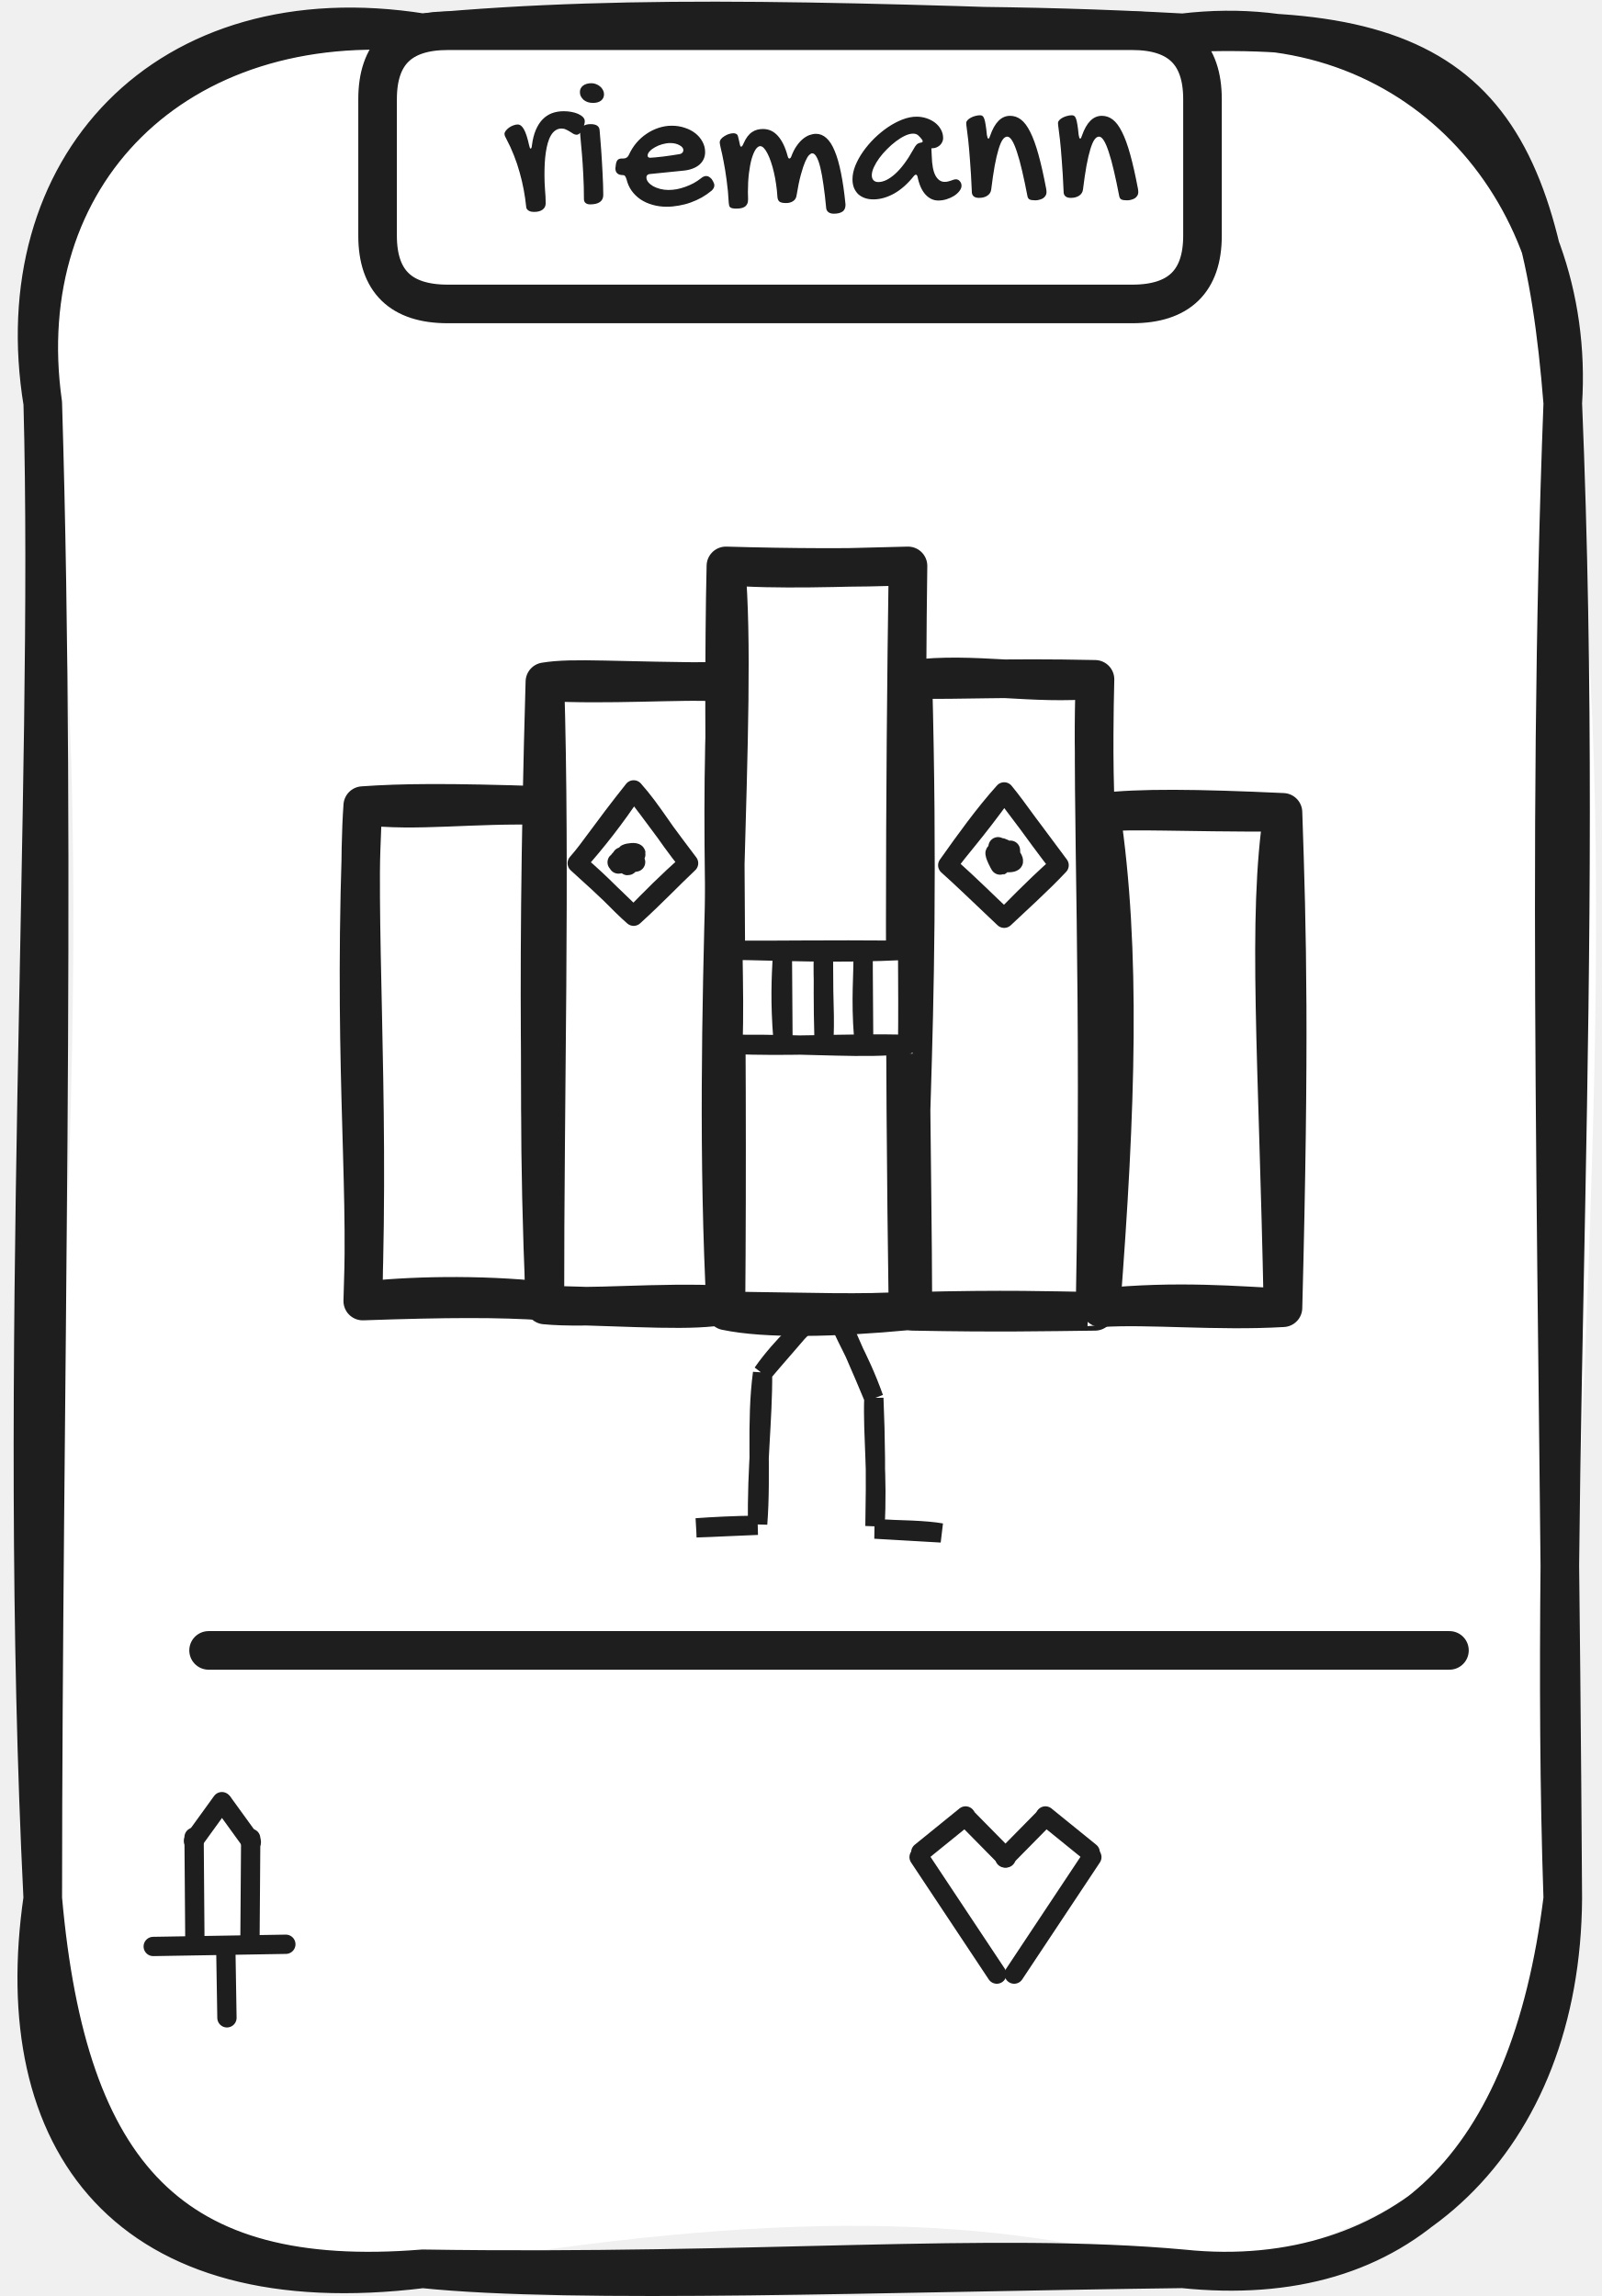
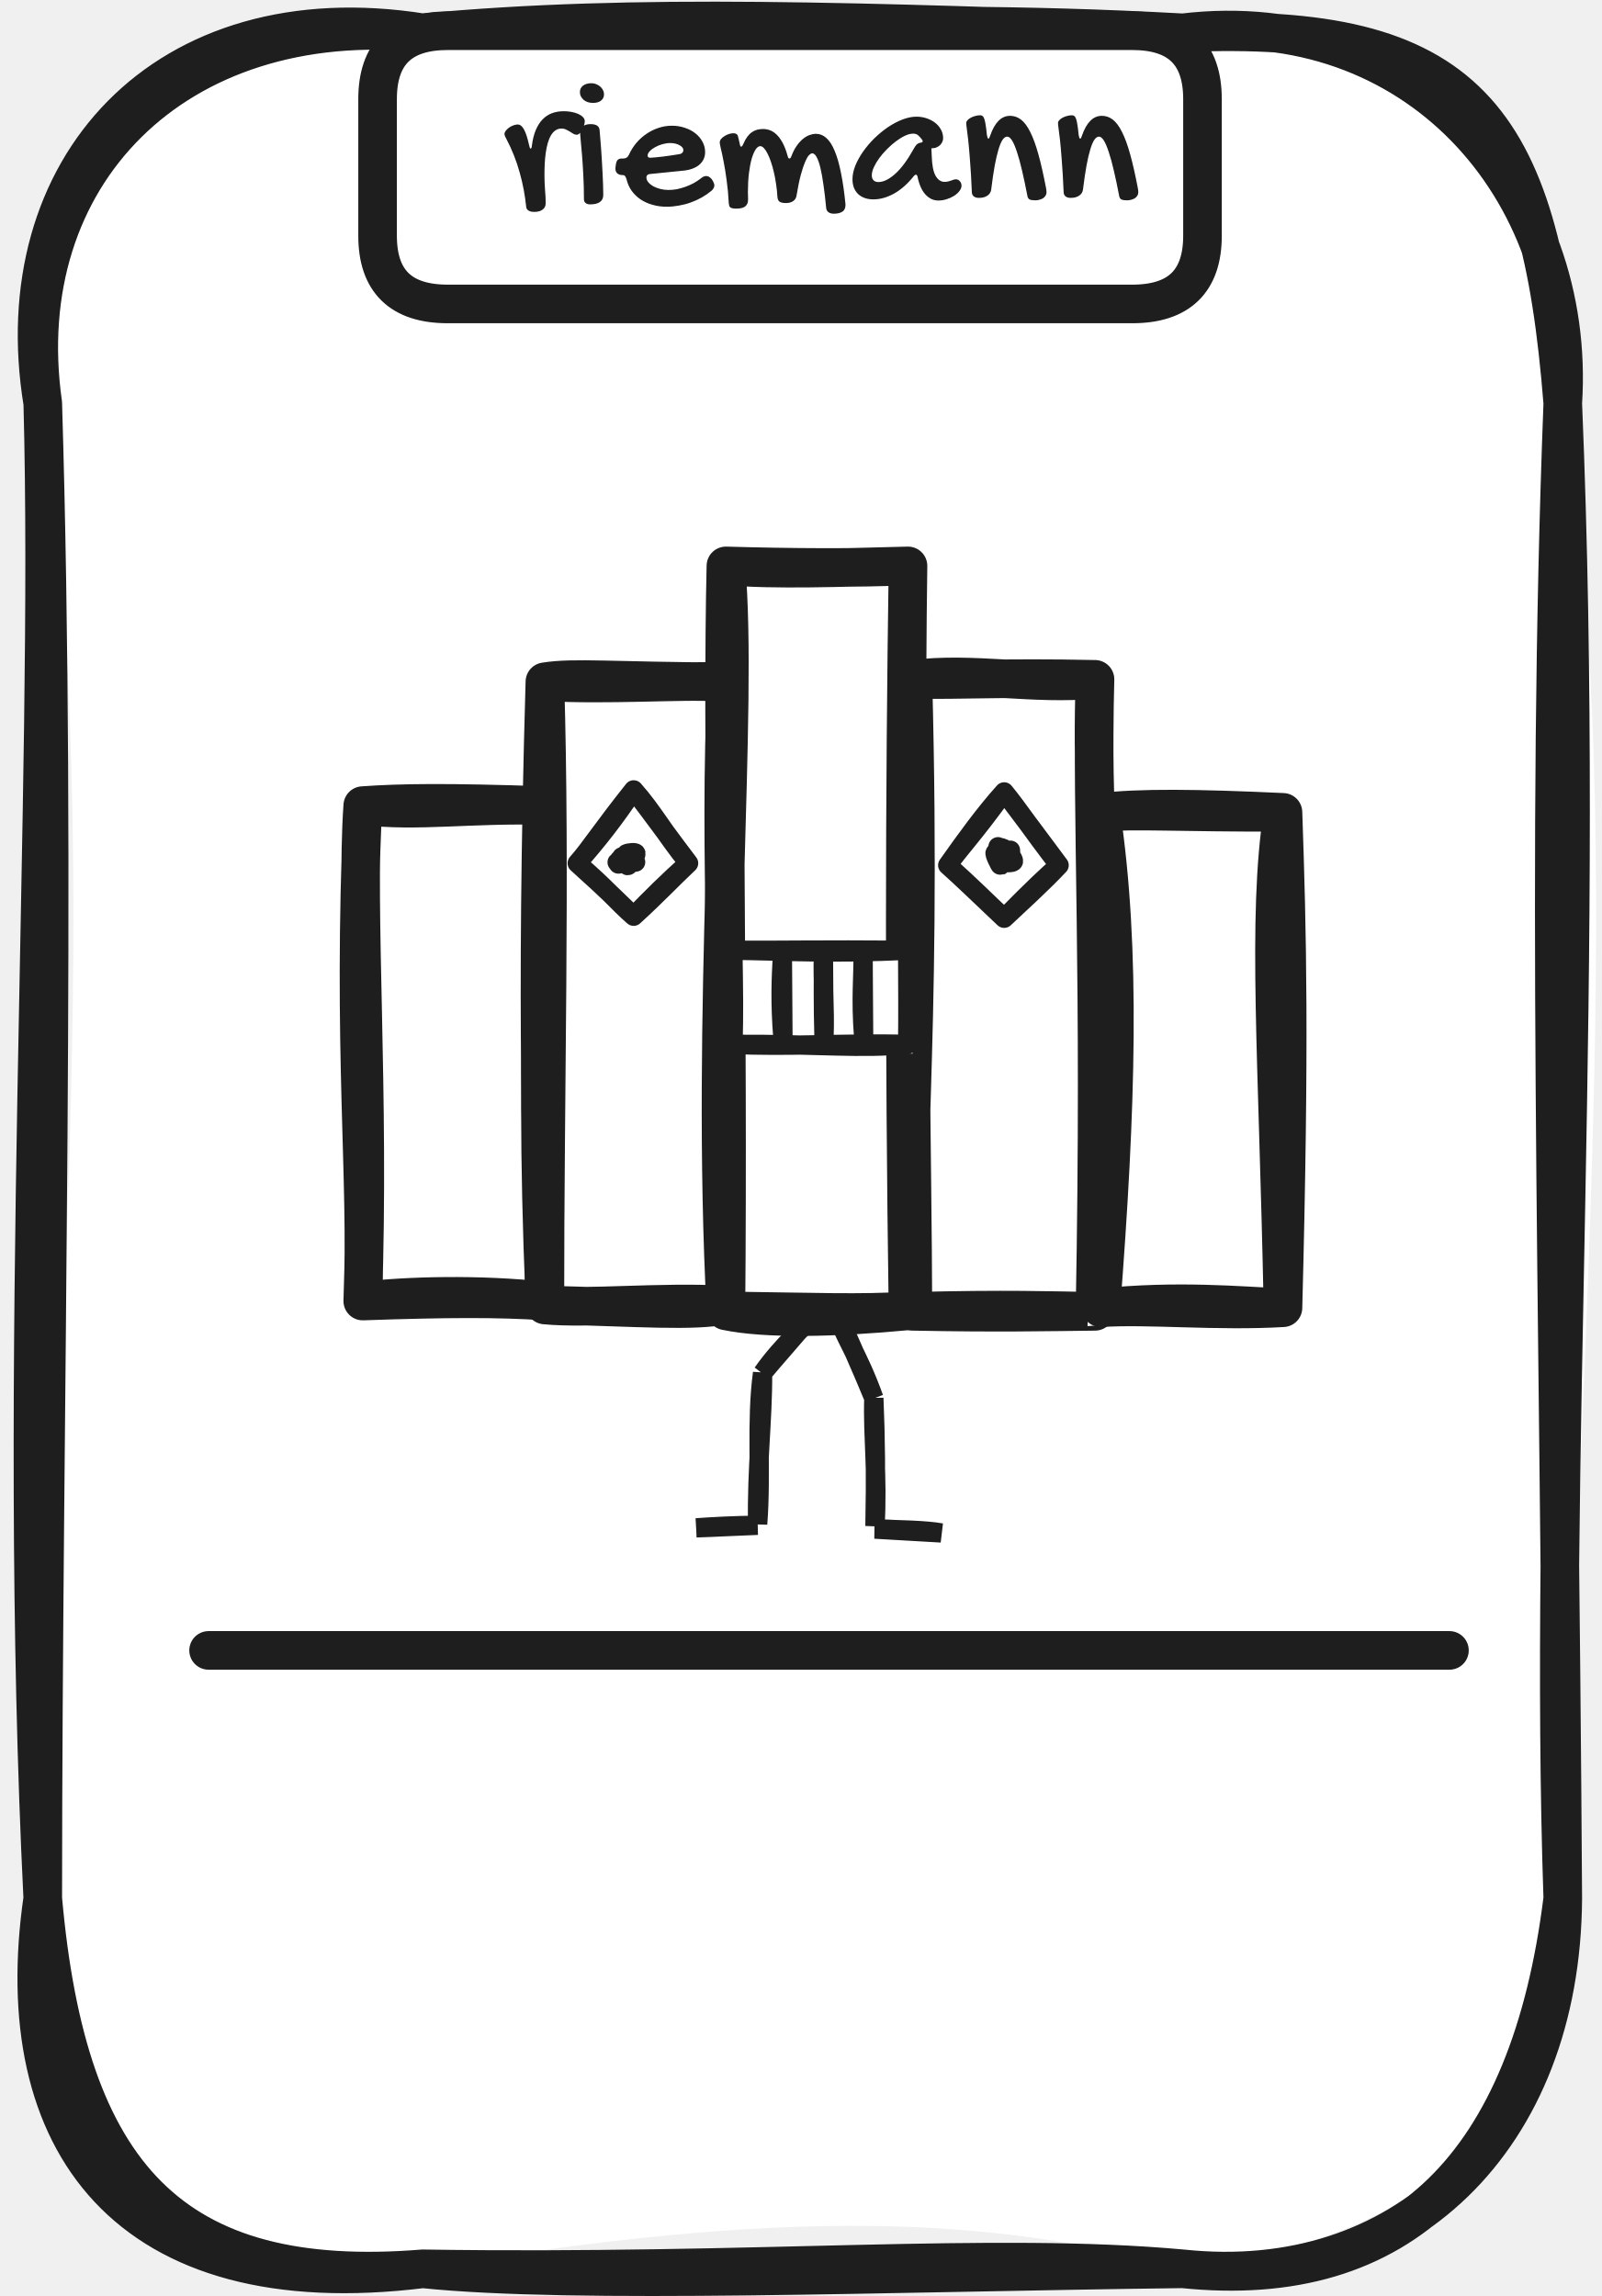
<svg xmlns="http://www.w3.org/2000/svg" width="83" height="119" viewBox="0 0 83 119" fill="none">
  <path d="M21.908 1.701C35.653 -0.637 51.572 3.801 61.291 1.701C72.287 1.064 81.48 9.246 80.982 20.897C84.248 41.5 82.074 66.958 80.982 98.394C80.934 107.803 76.079 115.747 61.291 117.591C51.396 114.863 40.712 114.388 21.908 117.591C10.356 118.227 1.631 112.212 2.216 98.394C2.596 72.641 5.589 44.93 2.216 20.897C-0.133 5.949 12.149 0.941 21.908 1.701Z" fill="white" />
  <path d="M21.907 1.701C32.982 0.665 44.485 1.131 61.291 1.701M21.907 1.701C33.06 2.005 44.299 0.76 61.291 1.701M21.907 1.701C9.098 0.418 0.549 9.094 2.216 20.897M21.907 1.701C8.543 -0.428 0.218 8.724 2.216 20.897M61.291 1.701C73.32 0.256 81.704 9.826 80.982 20.897M61.291 1.701C76.011 1.064 79.803 5.977 80.982 20.897M80.982 20.897C82.191 49.919 80.222 76.148 80.982 98.394M80.982 20.897C80.095 44.028 80.787 66.284 80.982 98.394M80.982 98.394C79.267 112.231 72.579 118.76 61.291 117.591M80.982 98.394C80.904 110.901 72.657 118.779 61.291 117.591M61.291 117.591C51.396 116.688 39.298 117.857 21.907 117.591M61.291 117.591C45.937 117.781 29.784 118.408 21.907 117.591M21.907 117.591C8.913 118.636 3.493 112.801 2.216 98.394M21.907 117.591C6.593 119.482 0.383 111.034 2.216 98.394M2.216 98.394C0.841 70.788 2.752 40.844 2.216 20.897M2.216 98.394C2.226 72.252 2.957 45.263 2.216 20.897" stroke="#1E1E1E" stroke-width="2" stroke-linecap="round" />
  <path d="M10.809 85.539C21.523 85.539 64.396 85.539 75.109 85.539" stroke="#1E1E1E" stroke-width="2" stroke-linecap="round" />
-   <path d="M10.097 100.361C10.087 99.506 10.067 96.075 10.057 95.22" stroke="#1E1E1E" stroke-linecap="round" />
-   <path d="M10.026 95.413C10.27 95.071 11.255 93.721 11.498 93.379" stroke="#1E1E1E" stroke-linecap="round" />
-   <path d="M12.954 100.422C12.963 99.567 12.983 96.136 12.992 95.281" stroke="#1E1E1E" stroke-linecap="round" />
-   <path d="M13.024 95.474C12.78 95.132 11.795 93.782 11.552 93.44" stroke="#1E1E1E" stroke-linecap="round" />
-   <path d="M7.94 100.884C9.09 100.865 13.672 100.789 14.812 100.77" stroke="#1E1E1E" stroke-linecap="round" />
-   <path d="M11.701 100.97C11.711 101.569 11.75 103.983 11.76 104.582" stroke="#1E1E1E" stroke-linecap="round" />
-   <path d="M52.07 96.296C52.421 95.944 53.825 94.519 54.176 94.158" stroke="#1E1E1E" stroke-linecap="round" />
-   <path d="M54.172 94.12C54.562 94.433 56.102 95.688 56.492 96.001" stroke="#1E1E1E" stroke-linecap="round" />
-   <path d="M56.579 96.253C55.907 97.261 53.226 101.299 52.553 102.316" stroke="#1E1E1E" stroke-linecap="round" />
-   <path d="M52.136 96.296C51.785 95.944 50.381 94.519 50.03 94.158" stroke="#1E1E1E" stroke-linecap="round" />
-   <path d="M50.035 94.12C49.645 94.433 48.105 95.688 47.715 96.001" stroke="#1E1E1E" stroke-linecap="round" />
-   <path d="M47.627 96.253C48.3 97.261 50.98 101.299 51.653 102.316" stroke="#1E1E1E" stroke-linecap="round" />
  <path d="M23.202 1.593C34.9 1.593 46.607 1.593 58.676 1.593C61.093 1.593 62.312 2.772 62.312 5.138C62.312 7.096 62.312 9.063 62.312 12.218C62.312 14.575 61.093 15.753 58.676 15.753C46.451 15.753 34.227 15.753 23.202 15.753C20.774 15.753 19.566 14.575 19.566 12.218C19.566 10.384 19.566 8.55 19.566 5.138C19.566 2.772 20.774 1.593 23.202 1.593Z" fill="white" />
  <path d="M23.202 1.593C31.39 1.593 39.589 1.593 58.676 1.593M23.202 1.593C36.03 1.593 48.869 1.593 58.676 1.593M23.202 1.593C20.774 1.593 19.566 2.772 19.566 5.138M58.676 1.593C61.093 1.593 62.312 2.772 62.312 5.138M62.312 5.138C62.312 7.314 62.312 9.49 62.312 12.218M62.312 5.138C62.312 7.856 62.312 10.583 62.312 12.218M62.312 12.218C62.312 14.575 61.093 15.753 58.676 15.753M58.676 15.753C50.497 15.753 42.328 15.753 23.202 15.753M58.676 15.753C50.429 15.753 42.182 15.753 23.202 15.753M23.202 15.753C20.774 15.753 19.566 14.575 19.566 12.218M19.566 12.218C19.566 9.851 19.566 7.495 19.566 5.138M19.566 12.218C19.566 10.374 19.566 8.54 19.566 5.138" stroke="#1E1E1E" stroke-width="2" stroke-linecap="round" />
  <path d="M29.097 6.662C28.977 6.662 28.871 6.695 28.78 6.76C28.689 6.822 28.611 6.909 28.546 7.023C28.481 7.134 28.427 7.266 28.384 7.419C28.342 7.569 28.308 7.733 28.282 7.912C28.256 8.091 28.238 8.278 28.228 8.474C28.218 8.669 28.214 8.866 28.214 9.064C28.214 9.325 28.223 9.582 28.243 9.836C28.266 10.087 28.277 10.319 28.277 10.534C28.277 10.674 28.225 10.783 28.121 10.861C28.017 10.943 27.869 10.983 27.677 10.983C27.641 10.983 27.6 10.98 27.554 10.974C27.509 10.967 27.465 10.954 27.423 10.934C27.384 10.915 27.348 10.887 27.315 10.851C27.286 10.819 27.27 10.773 27.266 10.715C27.237 10.428 27.195 10.135 27.139 9.836C27.084 9.536 27.014 9.239 26.929 8.942C26.848 8.643 26.749 8.347 26.632 8.054C26.518 7.761 26.386 7.474 26.236 7.194C26.21 7.145 26.187 7.1 26.168 7.058C26.151 7.015 26.143 6.975 26.143 6.936C26.143 6.887 26.165 6.835 26.207 6.779C26.252 6.721 26.308 6.667 26.373 6.618C26.441 6.569 26.514 6.53 26.593 6.501C26.674 6.468 26.752 6.452 26.827 6.452C26.951 6.452 27.06 6.538 27.154 6.711C27.248 6.88 27.336 7.152 27.418 7.526C27.434 7.591 27.447 7.637 27.457 7.663C27.467 7.689 27.48 7.702 27.496 7.702C27.532 7.702 27.554 7.647 27.564 7.536C27.603 7.227 27.67 6.962 27.764 6.74C27.859 6.516 27.976 6.332 28.116 6.188C28.259 6.042 28.422 5.935 28.604 5.866C28.79 5.798 28.993 5.764 29.215 5.764C29.342 5.764 29.47 5.775 29.6 5.798C29.731 5.821 29.848 5.855 29.952 5.9C30.056 5.946 30.141 6.001 30.206 6.066C30.271 6.131 30.303 6.205 30.303 6.286C30.303 6.345 30.29 6.415 30.264 6.496C30.242 6.574 30.211 6.651 30.172 6.726C30.133 6.797 30.087 6.859 30.035 6.911C29.986 6.96 29.936 6.984 29.884 6.984C29.825 6.984 29.768 6.968 29.713 6.936C29.657 6.9 29.597 6.862 29.532 6.823C29.47 6.784 29.403 6.748 29.332 6.716C29.263 6.68 29.185 6.662 29.097 6.662ZM30.728 5.334C30.634 5.334 30.544 5.321 30.46 5.295C30.378 5.266 30.307 5.227 30.245 5.178C30.186 5.126 30.139 5.065 30.103 4.997C30.067 4.929 30.05 4.854 30.05 4.772C30.05 4.636 30.103 4.525 30.211 4.44C30.321 4.356 30.468 4.313 30.65 4.313C30.735 4.313 30.816 4.33 30.894 4.362C30.972 4.392 31.041 4.432 31.099 4.484C31.161 4.536 31.21 4.598 31.246 4.67C31.282 4.738 31.3 4.81 31.3 4.885C31.3 5.025 31.247 5.135 31.143 5.217C31.042 5.295 30.904 5.334 30.728 5.334ZM30.059 6.823C30.059 6.709 30.108 6.617 30.206 6.545C30.307 6.47 30.439 6.433 30.601 6.433C30.894 6.433 31.05 6.534 31.07 6.735C31.083 6.875 31.096 7.033 31.109 7.209C31.125 7.385 31.14 7.572 31.153 7.77C31.169 7.966 31.182 8.169 31.192 8.381C31.205 8.589 31.217 8.796 31.226 9.001C31.236 9.203 31.244 9.398 31.251 9.587C31.257 9.776 31.261 9.948 31.261 10.104C31.261 10.267 31.202 10.389 31.085 10.471C30.971 10.552 30.803 10.593 30.582 10.593C30.481 10.593 30.401 10.568 30.343 10.52C30.287 10.474 30.259 10.406 30.259 10.314C30.259 9.865 30.248 9.445 30.225 9.055C30.206 8.661 30.183 8.311 30.157 8.005C30.134 7.699 30.111 7.445 30.089 7.243C30.069 7.038 30.059 6.898 30.059 6.823ZM36.319 9.245C36.413 9.164 36.506 9.123 36.597 9.123C36.65 9.123 36.697 9.136 36.739 9.162C36.781 9.188 36.828 9.229 36.881 9.284C36.929 9.359 36.964 9.421 36.983 9.47C37.006 9.515 37.017 9.561 37.017 9.606C37.017 9.704 36.968 9.797 36.871 9.885C36.715 10.015 36.545 10.132 36.363 10.236C36.181 10.337 35.99 10.424 35.792 10.495C35.593 10.567 35.388 10.62 35.176 10.656C34.965 10.695 34.755 10.715 34.547 10.715C34.283 10.715 34.036 10.681 33.804 10.612C33.573 10.547 33.367 10.453 33.184 10.329C33.005 10.205 32.854 10.057 32.73 9.885C32.606 9.709 32.519 9.512 32.467 9.294C32.437 9.203 32.41 9.144 32.383 9.118C32.361 9.089 32.322 9.074 32.266 9.074C32.146 9.074 32.053 9.045 31.988 8.986C31.923 8.928 31.89 8.843 31.89 8.732C31.89 8.687 31.894 8.658 31.9 8.645L31.91 8.547C31.926 8.43 31.957 8.345 32.003 8.293C32.051 8.241 32.126 8.215 32.227 8.215H32.3C32.437 8.215 32.533 8.151 32.589 8.024C32.69 7.8 32.818 7.595 32.974 7.409C33.131 7.224 33.306 7.066 33.502 6.936C33.697 6.802 33.905 6.7 34.127 6.628C34.351 6.553 34.579 6.516 34.81 6.516C35.051 6.516 35.276 6.551 35.484 6.623C35.696 6.691 35.88 6.787 36.036 6.911C36.192 7.035 36.314 7.18 36.402 7.346C36.493 7.512 36.539 7.691 36.539 7.883C36.539 8.016 36.513 8.138 36.461 8.249C36.409 8.36 36.334 8.457 36.236 8.542C36.138 8.623 36.02 8.69 35.88 8.742C35.743 8.794 35.587 8.828 35.411 8.845L33.717 9.016C33.651 9.016 33.598 9.032 33.555 9.064C33.516 9.097 33.497 9.141 33.497 9.196C33.497 9.281 33.528 9.362 33.59 9.44C33.655 9.519 33.739 9.589 33.843 9.65C33.951 9.709 34.073 9.756 34.21 9.792C34.35 9.828 34.493 9.846 34.639 9.846C34.779 9.846 34.923 9.833 35.069 9.807C35.219 9.777 35.365 9.737 35.508 9.685C35.655 9.632 35.797 9.571 35.933 9.499C36.07 9.424 36.199 9.339 36.319 9.245ZM35.23 7.985C35.279 7.976 35.321 7.953 35.357 7.917C35.393 7.878 35.411 7.831 35.411 7.775C35.411 7.727 35.393 7.681 35.357 7.639C35.321 7.596 35.273 7.559 35.211 7.526C35.149 7.491 35.077 7.463 34.996 7.443C34.914 7.424 34.828 7.414 34.737 7.414C34.604 7.414 34.467 7.434 34.327 7.473C34.187 7.512 34.06 7.564 33.946 7.629C33.832 7.691 33.739 7.761 33.668 7.839C33.596 7.914 33.56 7.989 33.56 8.063C33.56 8.138 33.606 8.176 33.697 8.176C33.752 8.176 33.842 8.169 33.966 8.156C34.089 8.143 34.226 8.129 34.376 8.112C34.526 8.093 34.677 8.072 34.83 8.049C34.983 8.026 35.116 8.005 35.23 7.985ZM37.764 10.524C37.742 10.091 37.704 9.693 37.652 9.328C37.603 8.96 37.551 8.64 37.496 8.366C37.444 8.093 37.397 7.871 37.354 7.702C37.315 7.533 37.296 7.427 37.296 7.385C37.296 7.323 37.318 7.263 37.364 7.204C37.413 7.145 37.473 7.095 37.545 7.053C37.616 7.007 37.693 6.971 37.774 6.945C37.859 6.919 37.935 6.906 38.004 6.906C38.059 6.906 38.106 6.916 38.145 6.936C38.188 6.955 38.217 6.988 38.233 7.033C38.249 7.089 38.264 7.147 38.277 7.209C38.293 7.268 38.31 7.339 38.326 7.424C38.346 7.544 38.371 7.604 38.404 7.604C38.44 7.604 38.481 7.551 38.526 7.443C38.591 7.294 38.661 7.17 38.736 7.072C38.811 6.975 38.891 6.898 38.975 6.843C39.063 6.784 39.153 6.743 39.244 6.721C39.338 6.698 39.436 6.686 39.537 6.686C39.843 6.686 40.102 6.807 40.313 7.048C40.528 7.289 40.696 7.637 40.816 8.093C40.832 8.145 40.847 8.179 40.86 8.195C40.873 8.208 40.888 8.215 40.904 8.215C40.92 8.215 40.937 8.208 40.953 8.195C40.972 8.179 40.99 8.148 41.007 8.103C41.085 7.891 41.176 7.712 41.28 7.565C41.384 7.416 41.492 7.295 41.602 7.204C41.716 7.11 41.832 7.041 41.949 6.999C42.066 6.957 42.178 6.936 42.286 6.936C42.484 6.936 42.663 7.009 42.823 7.155C42.986 7.298 43.129 7.521 43.253 7.824C43.38 8.124 43.489 8.505 43.58 8.967C43.674 9.426 43.752 9.971 43.814 10.602C43.814 10.778 43.761 10.9 43.653 10.969C43.546 11.04 43.399 11.076 43.214 11.076C43.093 11.076 42.999 11.05 42.93 10.998C42.862 10.946 42.823 10.878 42.813 10.793C42.771 10.341 42.724 9.938 42.672 9.587C42.623 9.232 42.569 8.934 42.511 8.693C42.452 8.449 42.387 8.264 42.315 8.137C42.247 8.01 42.17 7.946 42.086 7.946C42.043 7.946 41.99 7.977 41.925 8.039C41.863 8.101 41.796 8.215 41.724 8.381C41.653 8.544 41.578 8.768 41.5 9.055C41.422 9.338 41.347 9.701 41.275 10.143C41.256 10.267 41.195 10.362 41.094 10.427C40.997 10.492 40.876 10.524 40.733 10.524C40.567 10.524 40.452 10.498 40.386 10.446C40.325 10.394 40.29 10.306 40.284 10.183C40.271 9.968 40.248 9.755 40.216 9.543C40.186 9.328 40.149 9.125 40.103 8.933C40.058 8.737 40.007 8.558 39.952 8.395C39.897 8.229 39.838 8.086 39.776 7.966C39.714 7.842 39.651 7.746 39.586 7.678C39.521 7.609 39.457 7.575 39.395 7.575C39.314 7.575 39.234 7.632 39.156 7.746C39.081 7.86 39.013 8.021 38.951 8.229C38.892 8.438 38.845 8.688 38.809 8.981C38.773 9.274 38.756 9.602 38.756 9.963C38.756 10.025 38.757 10.087 38.761 10.148C38.764 10.207 38.765 10.269 38.765 10.334C38.765 10.432 38.749 10.511 38.717 10.573C38.687 10.635 38.643 10.684 38.585 10.72C38.529 10.755 38.464 10.78 38.389 10.793C38.315 10.806 38.233 10.812 38.145 10.812C38.064 10.812 37.999 10.806 37.95 10.793C37.901 10.783 37.864 10.767 37.838 10.744C37.812 10.721 37.794 10.69 37.784 10.651C37.774 10.616 37.768 10.573 37.764 10.524ZM47.496 6.047C47.675 6.047 47.847 6.075 48.013 6.13C48.179 6.185 48.326 6.262 48.453 6.359C48.58 6.457 48.681 6.574 48.756 6.711C48.834 6.848 48.873 6.999 48.873 7.165C48.873 7.233 48.856 7.3 48.824 7.365C48.795 7.427 48.754 7.482 48.702 7.531C48.65 7.577 48.59 7.614 48.521 7.644C48.456 7.67 48.388 7.683 48.316 7.683C48.31 7.683 48.303 7.684 48.297 7.687C48.293 7.687 48.288 7.687 48.282 7.687C48.276 7.691 48.269 7.692 48.263 7.692L48.282 8.083C48.295 8.548 48.36 8.889 48.477 9.103C48.598 9.318 48.754 9.426 48.946 9.426C49.014 9.426 49.075 9.419 49.127 9.406C49.182 9.393 49.233 9.379 49.278 9.362C49.327 9.343 49.373 9.326 49.415 9.313C49.457 9.3 49.499 9.294 49.542 9.294C49.617 9.294 49.682 9.326 49.737 9.392C49.796 9.457 49.825 9.535 49.825 9.626C49.825 9.717 49.789 9.808 49.718 9.899C49.649 9.991 49.558 10.073 49.444 10.148C49.33 10.22 49.202 10.279 49.058 10.324C48.915 10.37 48.77 10.393 48.624 10.393C48.37 10.393 48.147 10.288 47.955 10.08C47.763 9.868 47.626 9.559 47.545 9.152C47.525 9.087 47.499 9.055 47.467 9.055C47.428 9.055 47.393 9.074 47.364 9.113C47.042 9.52 46.698 9.826 46.334 10.031C45.969 10.233 45.609 10.334 45.255 10.334C45.089 10.334 44.939 10.309 44.805 10.261C44.672 10.212 44.558 10.143 44.464 10.056C44.373 9.964 44.301 9.855 44.249 9.728C44.2 9.598 44.175 9.453 44.175 9.294C44.175 9.069 44.224 8.833 44.322 8.586C44.423 8.339 44.558 8.094 44.727 7.853C44.897 7.613 45.092 7.383 45.313 7.165C45.538 6.947 45.772 6.755 46.016 6.589C46.264 6.423 46.514 6.291 46.768 6.193C47.022 6.096 47.265 6.047 47.496 6.047ZM47.335 7.736C47.393 7.626 47.447 7.546 47.496 7.497C47.545 7.445 47.615 7.411 47.706 7.394C47.777 7.385 47.813 7.362 47.813 7.326C47.813 7.3 47.803 7.272 47.784 7.243C47.722 7.159 47.657 7.085 47.589 7.023C47.52 6.958 47.429 6.926 47.315 6.926C47.191 6.926 47.053 6.962 46.9 7.033C46.747 7.105 46.591 7.201 46.431 7.321C46.275 7.438 46.12 7.574 45.968 7.727C45.818 7.876 45.684 8.031 45.567 8.19C45.45 8.35 45.356 8.508 45.284 8.664C45.212 8.82 45.176 8.96 45.176 9.084C45.176 9.195 45.206 9.281 45.264 9.343C45.326 9.405 45.409 9.436 45.513 9.436C45.78 9.436 46.072 9.294 46.388 9.011C46.703 8.728 47.019 8.303 47.335 7.736ZM50.069 6.374C50.069 6.325 50.09 6.278 50.133 6.232C50.175 6.184 50.23 6.141 50.299 6.105C50.367 6.066 50.443 6.035 50.528 6.013C50.616 5.987 50.704 5.974 50.792 5.974C50.841 5.974 50.881 5.987 50.914 6.013C50.95 6.039 50.981 6.089 51.007 6.164C51.033 6.236 51.055 6.338 51.075 6.472C51.098 6.602 51.119 6.773 51.138 6.984C51.151 7.049 51.163 7.1 51.173 7.136C51.186 7.168 51.202 7.185 51.221 7.185C51.251 7.185 51.28 7.134 51.309 7.033C51.547 6.346 51.89 6.003 52.34 6.003C52.548 6.003 52.737 6.068 52.906 6.198C53.078 6.328 53.238 6.542 53.385 6.838C53.534 7.131 53.676 7.518 53.809 8C53.943 8.478 54.076 9.069 54.21 9.772C54.216 9.808 54.221 9.841 54.224 9.87C54.228 9.899 54.229 9.927 54.229 9.953C54.229 10.028 54.211 10.093 54.175 10.148C54.143 10.2 54.099 10.244 54.044 10.28C53.988 10.313 53.926 10.337 53.858 10.354C53.79 10.373 53.721 10.383 53.653 10.383C53.516 10.383 53.417 10.368 53.355 10.339C53.297 10.309 53.259 10.254 53.243 10.173C53.148 9.678 53.056 9.239 52.965 8.854C52.877 8.47 52.789 8.148 52.701 7.888C52.616 7.624 52.532 7.424 52.447 7.287C52.362 7.15 52.278 7.082 52.193 7.082C52.108 7.082 52.029 7.136 51.954 7.243C51.882 7.347 51.812 7.512 51.744 7.736C51.675 7.961 51.609 8.246 51.544 8.591C51.482 8.936 51.422 9.348 51.363 9.826C51.347 9.956 51.282 10.06 51.168 10.139C51.054 10.217 50.909 10.256 50.733 10.256C50.616 10.256 50.526 10.231 50.465 10.183C50.403 10.134 50.369 10.067 50.362 9.982C50.333 9.305 50.3 8.749 50.264 8.312C50.232 7.873 50.201 7.521 50.172 7.258C50.142 6.991 50.118 6.792 50.098 6.662C50.079 6.532 50.069 6.436 50.069 6.374ZM54.825 6.374C54.825 6.325 54.846 6.278 54.888 6.232C54.931 6.184 54.986 6.141 55.054 6.105C55.123 6.066 55.199 6.035 55.284 6.013C55.372 5.987 55.46 5.974 55.548 5.974C55.596 5.974 55.637 5.987 55.67 6.013C55.706 6.039 55.736 6.089 55.763 6.164C55.788 6.236 55.811 6.338 55.831 6.472C55.854 6.602 55.875 6.773 55.894 6.984C55.907 7.049 55.919 7.1 55.928 7.136C55.941 7.168 55.958 7.185 55.977 7.185C56.007 7.185 56.036 7.134 56.065 7.033C56.303 6.346 56.646 6.003 57.096 6.003C57.304 6.003 57.493 6.068 57.662 6.198C57.834 6.328 57.994 6.542 58.14 6.838C58.29 7.131 58.432 7.518 58.565 8C58.699 8.478 58.832 9.069 58.966 9.772C58.972 9.808 58.977 9.841 58.98 9.87C58.983 9.899 58.985 9.927 58.985 9.953C58.985 10.028 58.967 10.093 58.931 10.148C58.899 10.2 58.855 10.244 58.8 10.28C58.744 10.313 58.682 10.337 58.614 10.354C58.546 10.373 58.477 10.383 58.409 10.383C58.272 10.383 58.173 10.368 58.111 10.339C58.053 10.309 58.015 10.254 57.999 10.173C57.904 9.678 57.812 9.239 57.721 8.854C57.633 8.47 57.545 8.148 57.457 7.888C57.372 7.624 57.288 7.424 57.203 7.287C57.118 7.15 57.034 7.082 56.949 7.082C56.864 7.082 56.785 7.136 56.71 7.243C56.638 7.347 56.568 7.512 56.5 7.736C56.431 7.961 56.365 8.246 56.3 8.591C56.238 8.936 56.178 9.348 56.119 9.826C56.103 9.956 56.038 10.06 55.924 10.139C55.81 10.217 55.665 10.256 55.489 10.256C55.372 10.256 55.282 10.231 55.221 10.183C55.159 10.134 55.124 10.067 55.118 9.982C55.089 9.305 55.056 8.749 55.02 8.312C54.988 7.873 54.957 7.521 54.928 7.258C54.898 6.991 54.874 6.792 54.854 6.662C54.835 6.532 54.825 6.436 54.825 6.374Z" fill="#1E1E1E" />
  <path d="M19.032 41.412L28.761 41.346L27.572 67.384L19.042 67.004" fill="white" />
  <path d="M18.798 41.754C21.596 42.106 24.413 41.64 28.235 41.754M18.798 41.754C20.806 41.612 23.127 41.583 28.235 41.754M18.798 41.754C18.418 47.171 19.169 56.551 18.798 67.432M18.798 41.754C18.243 54.621 19.081 60.903 18.798 67.432M28.235 41.754C28.586 47.038 27.572 51.733 28.235 67.432M28.235 41.754C28.215 49.746 28.088 58.043 28.235 67.432M28.235 67.432C24.784 67.052 21.04 67.165 18.798 67.432M28.235 67.432C25.895 67.27 23.136 67.28 18.798 67.432" stroke="#1E1E1E" stroke-width="2" stroke-linecap="round" />
  <path d="M28.401 34.642L38.549 35.003L38.413 67.656L27.719 66.905" fill="white" />
  <path d="M28.236 35.336C29.727 35.089 31.794 35.317 37.672 35.336M28.236 35.336C31.54 35.516 34.962 35.25 37.672 35.336M28.236 35.336C27.719 53.116 28.138 60.728 28.236 67.637M28.236 35.336C28.538 45.171 28.226 56.708 28.236 67.637M37.672 35.336C38.569 46.682 37.604 56.936 37.672 67.637M37.672 35.336C37.185 44.259 37.935 52.726 37.672 67.637M37.672 67.637C35.82 67.988 33.295 67.76 28.236 67.637M37.672 67.637C34.085 67.447 30.478 67.855 28.236 67.637" stroke="#1E1E1E" stroke-width="2" stroke-linecap="round" />
  <path d="M37.928 29.235L46.682 29.596L47.969 67.19L36.846 67.817" fill="white" />
  <path d="M37.616 29.33C40.228 29.548 43.523 29.415 47.052 29.33M37.616 29.33C40.862 29.425 44.576 29.453 47.052 29.33M37.616 29.33C38.289 36.771 36.797 52.299 37.616 67.941M37.616 29.33C37.411 37.864 37.752 52.555 37.616 67.941M47.052 29.33C46.877 41.095 46.848 53.886 47.052 67.941M47.052 29.33C46.857 43.176 47.238 56.946 47.052 67.941M47.052 67.941C43.221 68.302 39.692 68.378 37.616 67.941M47.052 67.941C44.635 68.102 42.178 67.998 37.616 67.941" stroke="#1E1E1E" stroke-width="2" stroke-linecap="round" />
  <path d="M46.935 35.818L56.128 34.297L56.781 67.995L47.706 67.539" fill="white" />
  <path d="M47.306 35.209C50.357 34.81 53.652 35.523 56.742 35.209M47.306 35.209C49.86 35.266 51.868 35.105 56.742 35.209M47.306 35.209C47.823 54.881 46.604 61.884 47.306 67.966M47.306 35.209C47.004 51.279 47.286 59.632 47.306 67.966M56.742 35.209C56.43 43.981 57.717 51.469 56.742 67.966M56.742 35.209C56.547 42.584 57.074 50.11 56.742 67.966M56.742 67.966C54.442 67.928 52.131 67.843 47.306 67.966M56.742 67.966C54.159 67.995 51.732 68.052 47.306 67.966" stroke="#1E1E1E" stroke-width="2" stroke-linecap="round" />
  <path d="M57.719 41.818L66.609 42.645L66.658 68.065L56.354 68.731" fill="white" />
  <path d="M57.046 42.103C59.074 41.865 61.94 41.894 66.483 42.103M57.046 42.103C58.879 41.951 60.897 42.112 66.483 42.103M57.046 42.103C58.109 49.221 57.846 57.441 57.046 67.78M57.046 42.103C57.397 49.116 56.52 58.781 57.046 67.78M66.483 42.103C65.635 47.577 66.229 54.828 66.483 67.78M66.483 42.103C66.697 48.327 66.843 53.944 66.483 67.78M66.483 67.78C64.231 67.676 60.994 67.372 57.046 67.78M66.483 67.78C63.061 67.98 59.522 67.619 57.046 67.78" stroke="#1E1E1E" stroke-width="2" stroke-linecap="round" />
  <path fill-rule="evenodd" clip-rule="evenodd" d="M32.484 40.626L36.315 45.063L32.426 47.914L29.657 44.826" fill="white" />
  <path d="M32.835 40.939C33.81 42.032 34.414 43.163 35.682 44.74M32.835 40.939C33.839 42.241 34.834 43.629 35.682 44.74M32.835 40.939C31.87 42.403 30.876 43.657 29.911 44.74M32.835 40.939C31.149 43.058 30.593 43.971 29.911 44.74M35.682 44.74C34.775 45.596 34.015 46.413 32.835 47.487M35.682 44.74C34.619 45.662 33.673 46.622 32.835 47.487M32.835 47.487C32.065 46.822 31.314 45.919 29.911 44.74M32.835 47.487C32.182 46.869 31.626 46.28 29.911 44.74" stroke="#1E1E1E" stroke-linecap="round" />
  <path fill-rule="evenodd" clip-rule="evenodd" d="M52.406 40.559L54.716 44.342L52.162 47.383L49.179 45.292" fill="white" />
  <path d="M52.035 41.044C52.796 41.975 53.342 42.84 54.882 44.845M52.035 41.044C52.991 42.308 53.956 43.591 54.882 44.845M52.035 41.044C51.002 42.194 50.047 43.524 49.111 44.845M52.035 41.044C50.437 43.268 49.715 43.971 49.111 44.845M54.882 44.845C53.985 45.805 52.757 46.907 52.035 47.592M54.882 44.845C54.258 45.397 53.654 45.948 52.035 47.592M52.035 47.592C50.788 46.413 49.666 45.33 49.111 44.845M52.035 47.592C51.129 46.746 50.339 45.938 49.111 44.845" stroke="#1E1E1E" stroke-linecap="round" />
  <path d="M32.68 44.429C32.778 44.41 32.797 44.666 32.817 44.657C32.846 44.638 32.885 44.353 32.827 44.343C32.778 44.343 32.495 44.59 32.505 44.628C32.514 44.676 32.914 44.543 32.875 44.581C32.836 44.628 32.329 44.847 32.261 44.885C32.193 44.923 32.475 44.856 32.456 44.828C32.437 44.799 32.154 44.723 32.134 44.704C32.125 44.685 32.281 44.695 32.388 44.695C32.495 44.704 32.807 44.752 32.778 44.733C32.748 44.714 32.242 44.638 32.222 44.6M32.709 44.818C32.758 44.818 32.719 44.495 32.768 44.362C32.817 44.239 33.002 44.02 33.002 44.048C33.012 44.068 32.924 44.419 32.797 44.514C32.661 44.6 32.29 44.647 32.232 44.59C32.164 44.533 32.407 44.163 32.398 44.163C32.398 44.163 32.183 44.467 32.203 44.59C32.212 44.714 32.378 44.98 32.485 44.923C32.593 44.875 32.778 44.324 32.846 44.267C32.924 44.2 32.904 44.533 32.914 44.552C32.914 44.581 32.973 44.372 32.895 44.4" fill="white" />
  <path d="M32.495 44.467C32.602 44.476 32.865 44.286 32.875 44.324C32.885 44.372 32.612 44.676 32.573 44.733C32.524 44.799 32.553 44.704 32.612 44.695C32.68 44.685 32.983 44.695 32.934 44.676C32.895 44.657 32.495 44.6 32.359 44.571C32.232 44.543 32.203 44.486 32.154 44.514C32.095 44.533 31.988 44.733 32.056 44.714C32.125 44.695 32.534 44.391 32.583 44.391C32.622 44.391 32.3 44.685 32.329 44.733C32.368 44.771 32.807 44.695 32.797 44.638M32.553 44.79C32.632 44.78 32.973 44.334 32.953 44.239C32.944 44.153 32.563 44.2 32.466 44.248C32.368 44.305 32.388 44.524 32.349 44.552C32.31 44.581 32.232 44.41 32.222 44.41C32.203 44.4 32.29 44.476 32.251 44.533C32.212 44.581 31.949 44.676 31.978 44.704C32.008 44.733 32.427 44.695 32.446 44.704C32.456 44.723 32.008 44.79 32.047 44.78C32.086 44.761 32.602 44.619 32.68 44.628C32.758 44.638 32.524 44.942 32.515 44.847" stroke="#1E1E1E" stroke-linecap="round" />
  <path d="M51.893 44.409C51.902 44.428 51.912 44.485 51.99 44.495C52.068 44.504 52.361 44.466 52.37 44.485C52.37 44.514 52.136 44.637 52.019 44.647C51.893 44.656 51.698 44.618 51.659 44.552C51.629 44.485 51.795 44.267 51.805 44.248C51.824 44.219 51.805 44.4 51.746 44.409C51.688 44.419 51.425 44.295 51.434 44.305C51.454 44.314 51.698 44.409 51.824 44.466C51.961 44.523 52.224 44.628 52.224 44.647C52.214 44.675 51.834 44.618 51.795 44.609M52.263 44.561C52.331 44.447 52.097 44.039 52.156 43.991C52.205 43.934 52.614 44.21 52.594 44.248C52.575 44.276 52.166 44.153 52.039 44.191C51.902 44.229 51.893 44.381 51.785 44.466C51.678 44.552 51.473 44.628 51.395 44.685C51.327 44.751 51.366 44.894 51.356 44.827C51.347 44.761 51.239 44.39 51.337 44.276C51.434 44.172 51.824 44.134 51.922 44.181C52.019 44.229 51.922 44.466 51.922 44.571C51.922 44.666 51.893 44.799 51.922 44.789" fill="white" />
  <path d="M51.688 44.419C51.746 44.438 51.854 44.371 51.961 44.409C52.068 44.447 52.351 44.647 52.351 44.628C52.341 44.609 52.019 44.362 51.932 44.305C51.834 44.238 51.815 44.267 51.805 44.257C51.785 44.238 51.873 44.219 51.834 44.229C51.805 44.229 51.649 44.314 51.62 44.305C51.59 44.286 51.639 44.124 51.688 44.153C51.737 44.172 51.844 44.438 51.902 44.438C51.971 44.438 52.029 44.134 52.078 44.134C52.117 44.143 52.166 44.428 52.156 44.466M51.717 43.886C51.756 43.906 51.99 43.934 52.127 44.058C52.263 44.191 52.536 44.523 52.517 44.637C52.497 44.742 52.078 44.704 52.029 44.704C51.98 44.704 52.322 44.732 52.244 44.647C52.166 44.561 51.639 44.162 51.571 44.2C51.503 44.238 51.824 44.875 51.844 44.856C51.873 44.846 51.649 44.181 51.727 44.124C51.795 44.067 52.166 44.523 52.273 44.514C52.38 44.504 52.37 44.096 52.361 44.067C52.361 44.039 52.253 44.219 52.244 44.333" stroke="#1E1E1E" stroke-linecap="round" />
  <path d="M38.036 49.165L47.151 49.099L47.287 54.61L38.133 53.993" fill="white" />
  <path d="M37.977 49.251C40.376 49.279 43.173 49.441 47.034 49.251M37.977 49.251C40.151 49.27 42.413 49.213 47.034 49.251M37.977 49.251C37.89 51.322 38.046 52.814 37.977 54.126M37.977 49.251C38.007 51.284 38.036 52.615 37.977 54.126M47.034 49.251C47.082 50.524 47.102 51.607 47.034 54.126M47.034 49.251C47.043 51.085 47.053 52.71 47.034 54.126M47.034 54.126C44.548 54.373 42.588 54.107 37.977 54.126M47.034 54.126C43.778 54.05 40.717 54.268 37.977 54.126" stroke="#1E1E1E" stroke-linecap="round" />
  <path d="M40.543 49.55C40.484 50.68 40.416 51.887 40.572 53.835ZM40.543 49.55C40.543 50.5 40.533 51.422 40.572 53.835Z" stroke="#1E1E1E" stroke-linecap="round" />
  <path d="M42.669 49.486C42.669 50.807 42.65 52.09 42.699 53.772ZM42.669 49.486C42.62 50.874 42.757 52.242 42.699 53.772Z" stroke="#1E1E1E" stroke-linecap="round" />
  <path d="M44.723 49.435C44.742 50.576 44.596 51.754 44.752 53.721ZM44.723 49.435C44.752 51.136 44.674 52.781 44.752 53.721Z" stroke="#1E1E1E" stroke-linecap="round" />
  <path d="M39.515 71.166C40.626 69.588 41.698 68.828 42.176 68.077C41.211 69.208 40.07 70.5 39.515 71.166ZM39.515 71.166C39.173 73.722 39.466 76.335 39.261 78.987C39.203 76.155 39.534 73.551 39.515 71.166Z" stroke="#1E1E1E" stroke-linecap="round" />
  <path d="M45.282 72.466C44.473 70.194 43.615 69.045 43.42 68.161C44.005 69.501 44.648 70.926 45.282 72.466ZM45.282 72.466C45.37 74.566 45.389 76.428 45.34 79.099C45.496 76.609 45.214 74.395 45.282 72.466Z" stroke="#1E1E1E" stroke-linecap="round" />
  <path d="M39.257 79.054C38.058 79.064 36.859 79.13 36.08 79.187ZM39.257 79.054C38.175 79.092 37.035 79.159 36.08 79.187Z" stroke="#1E1E1E" stroke-linecap="round" />
  <path d="M45.334 79.252C46.62 79.28 47.995 79.309 48.775 79.451ZM45.334 79.252C46.084 79.233 46.884 79.309 48.775 79.451Z" stroke="#1E1E1E" stroke-linecap="round" />
</svg>
